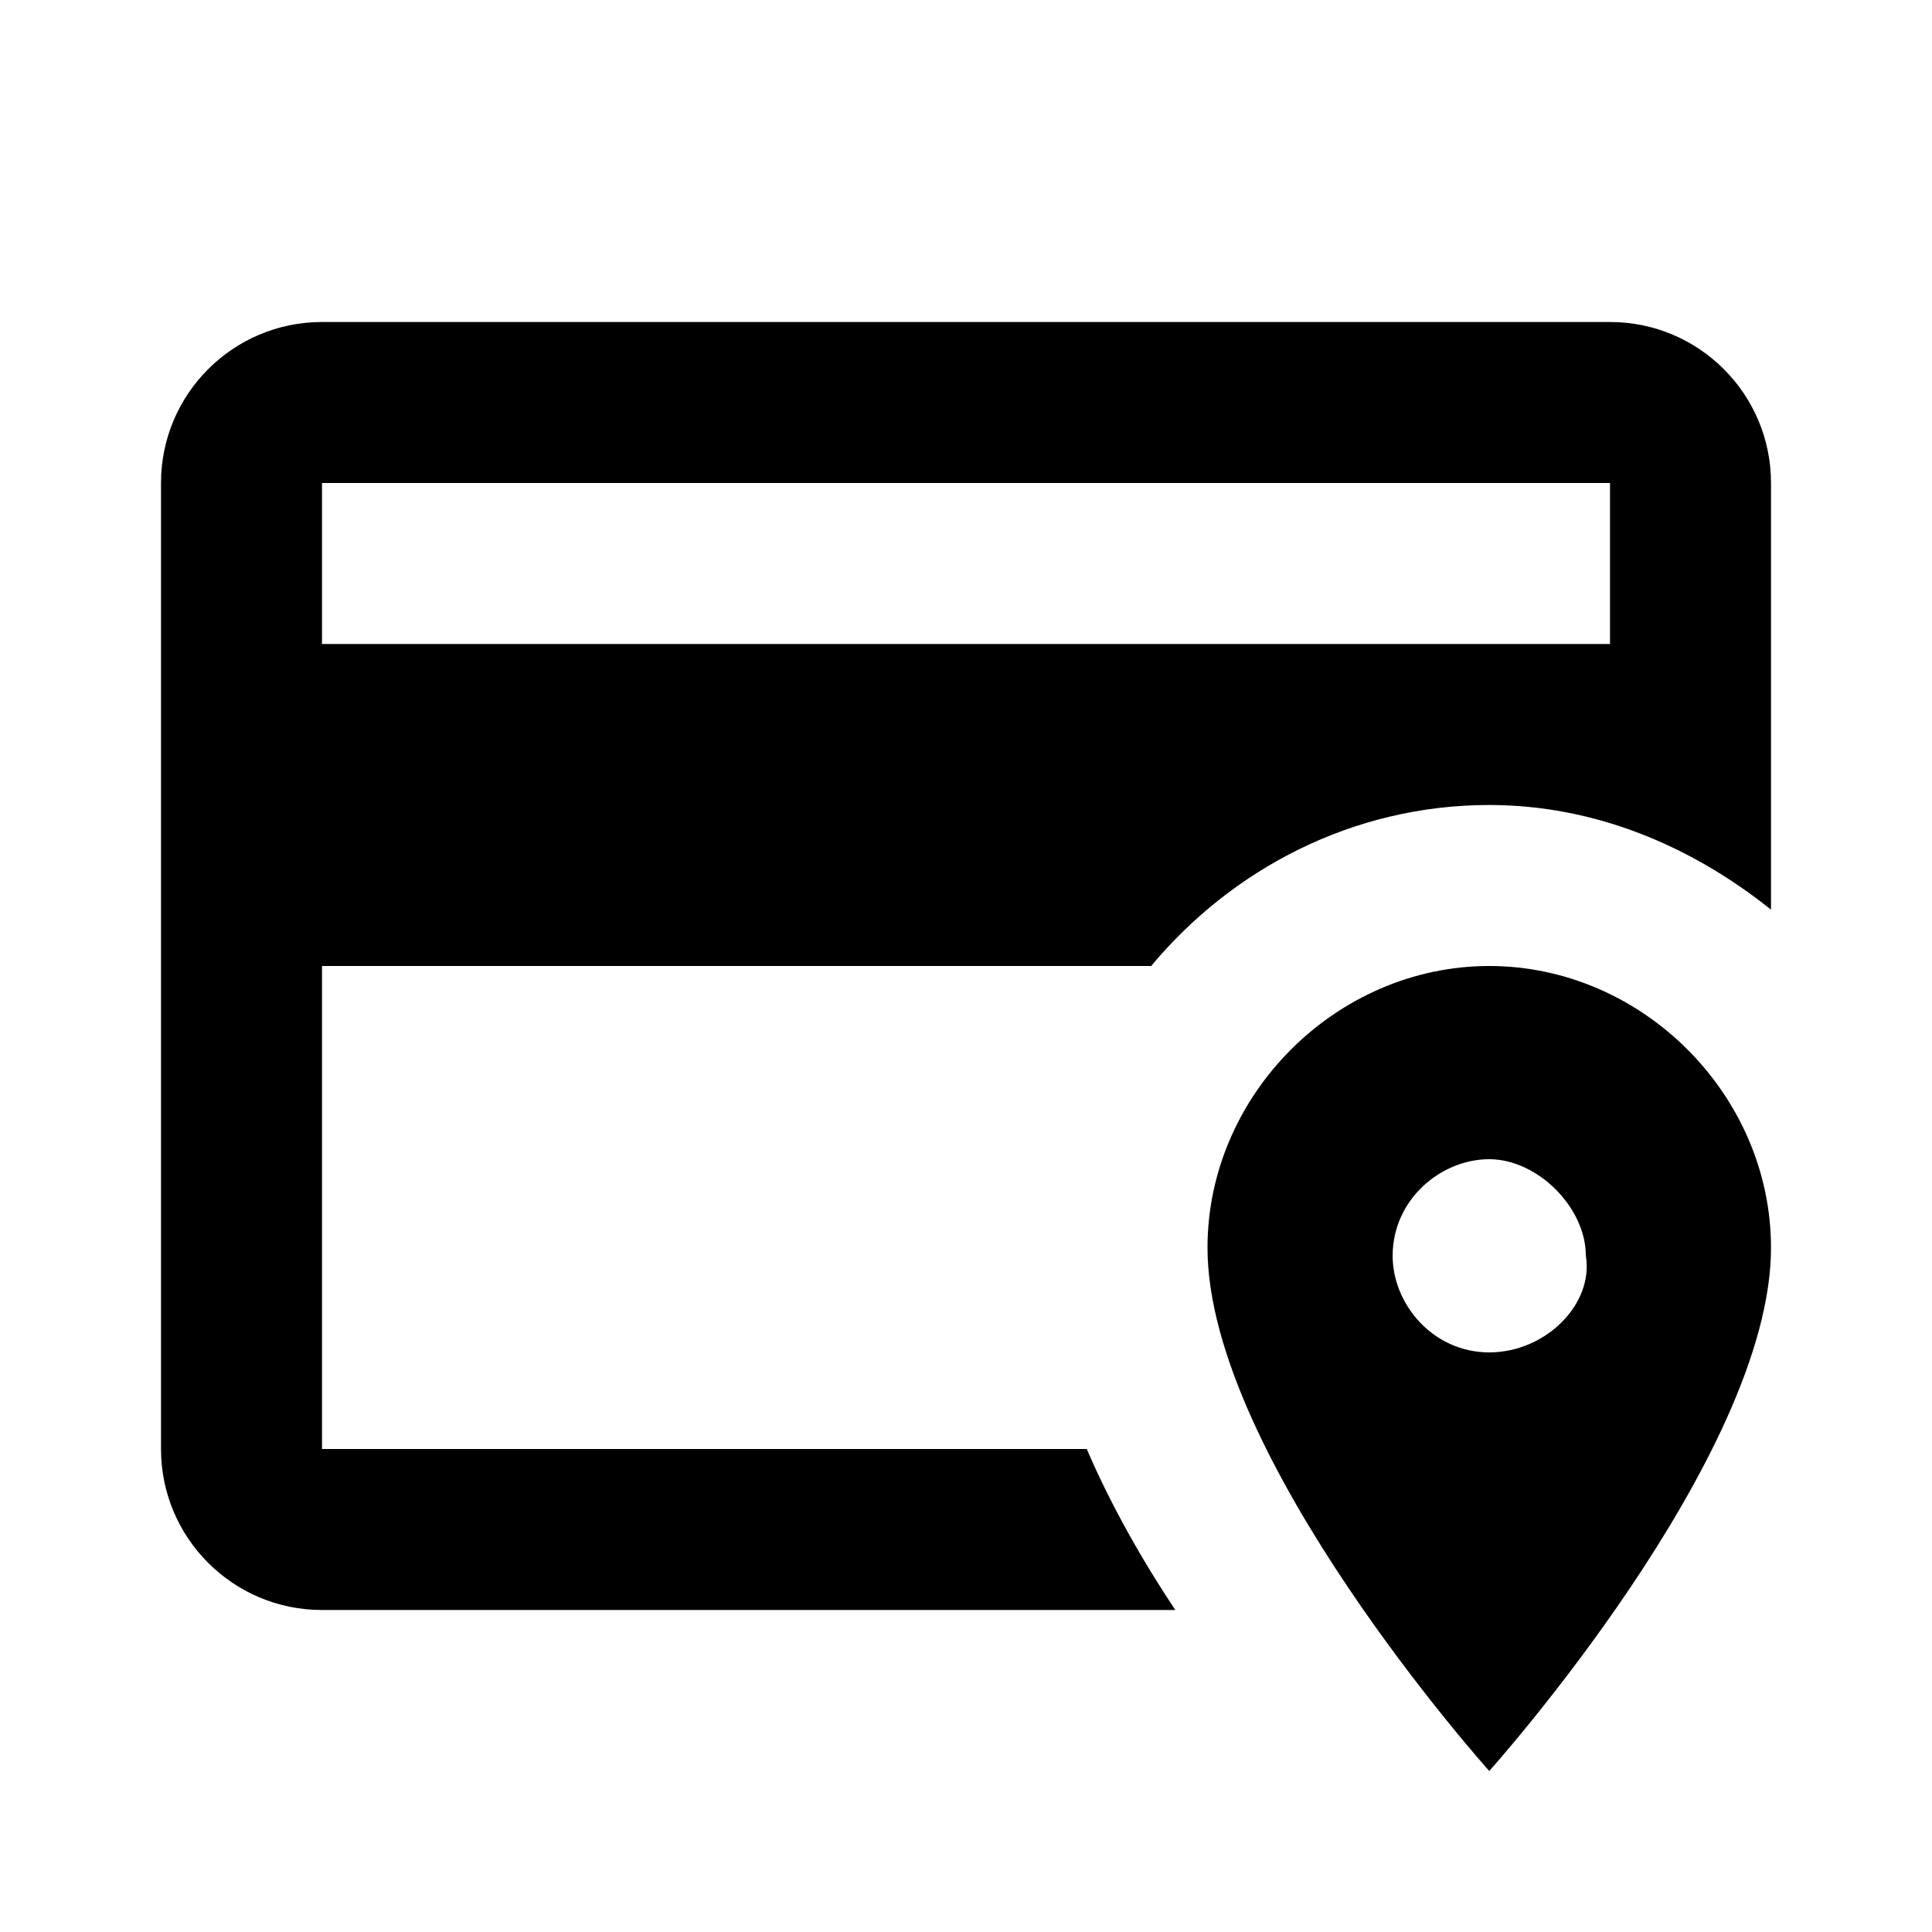
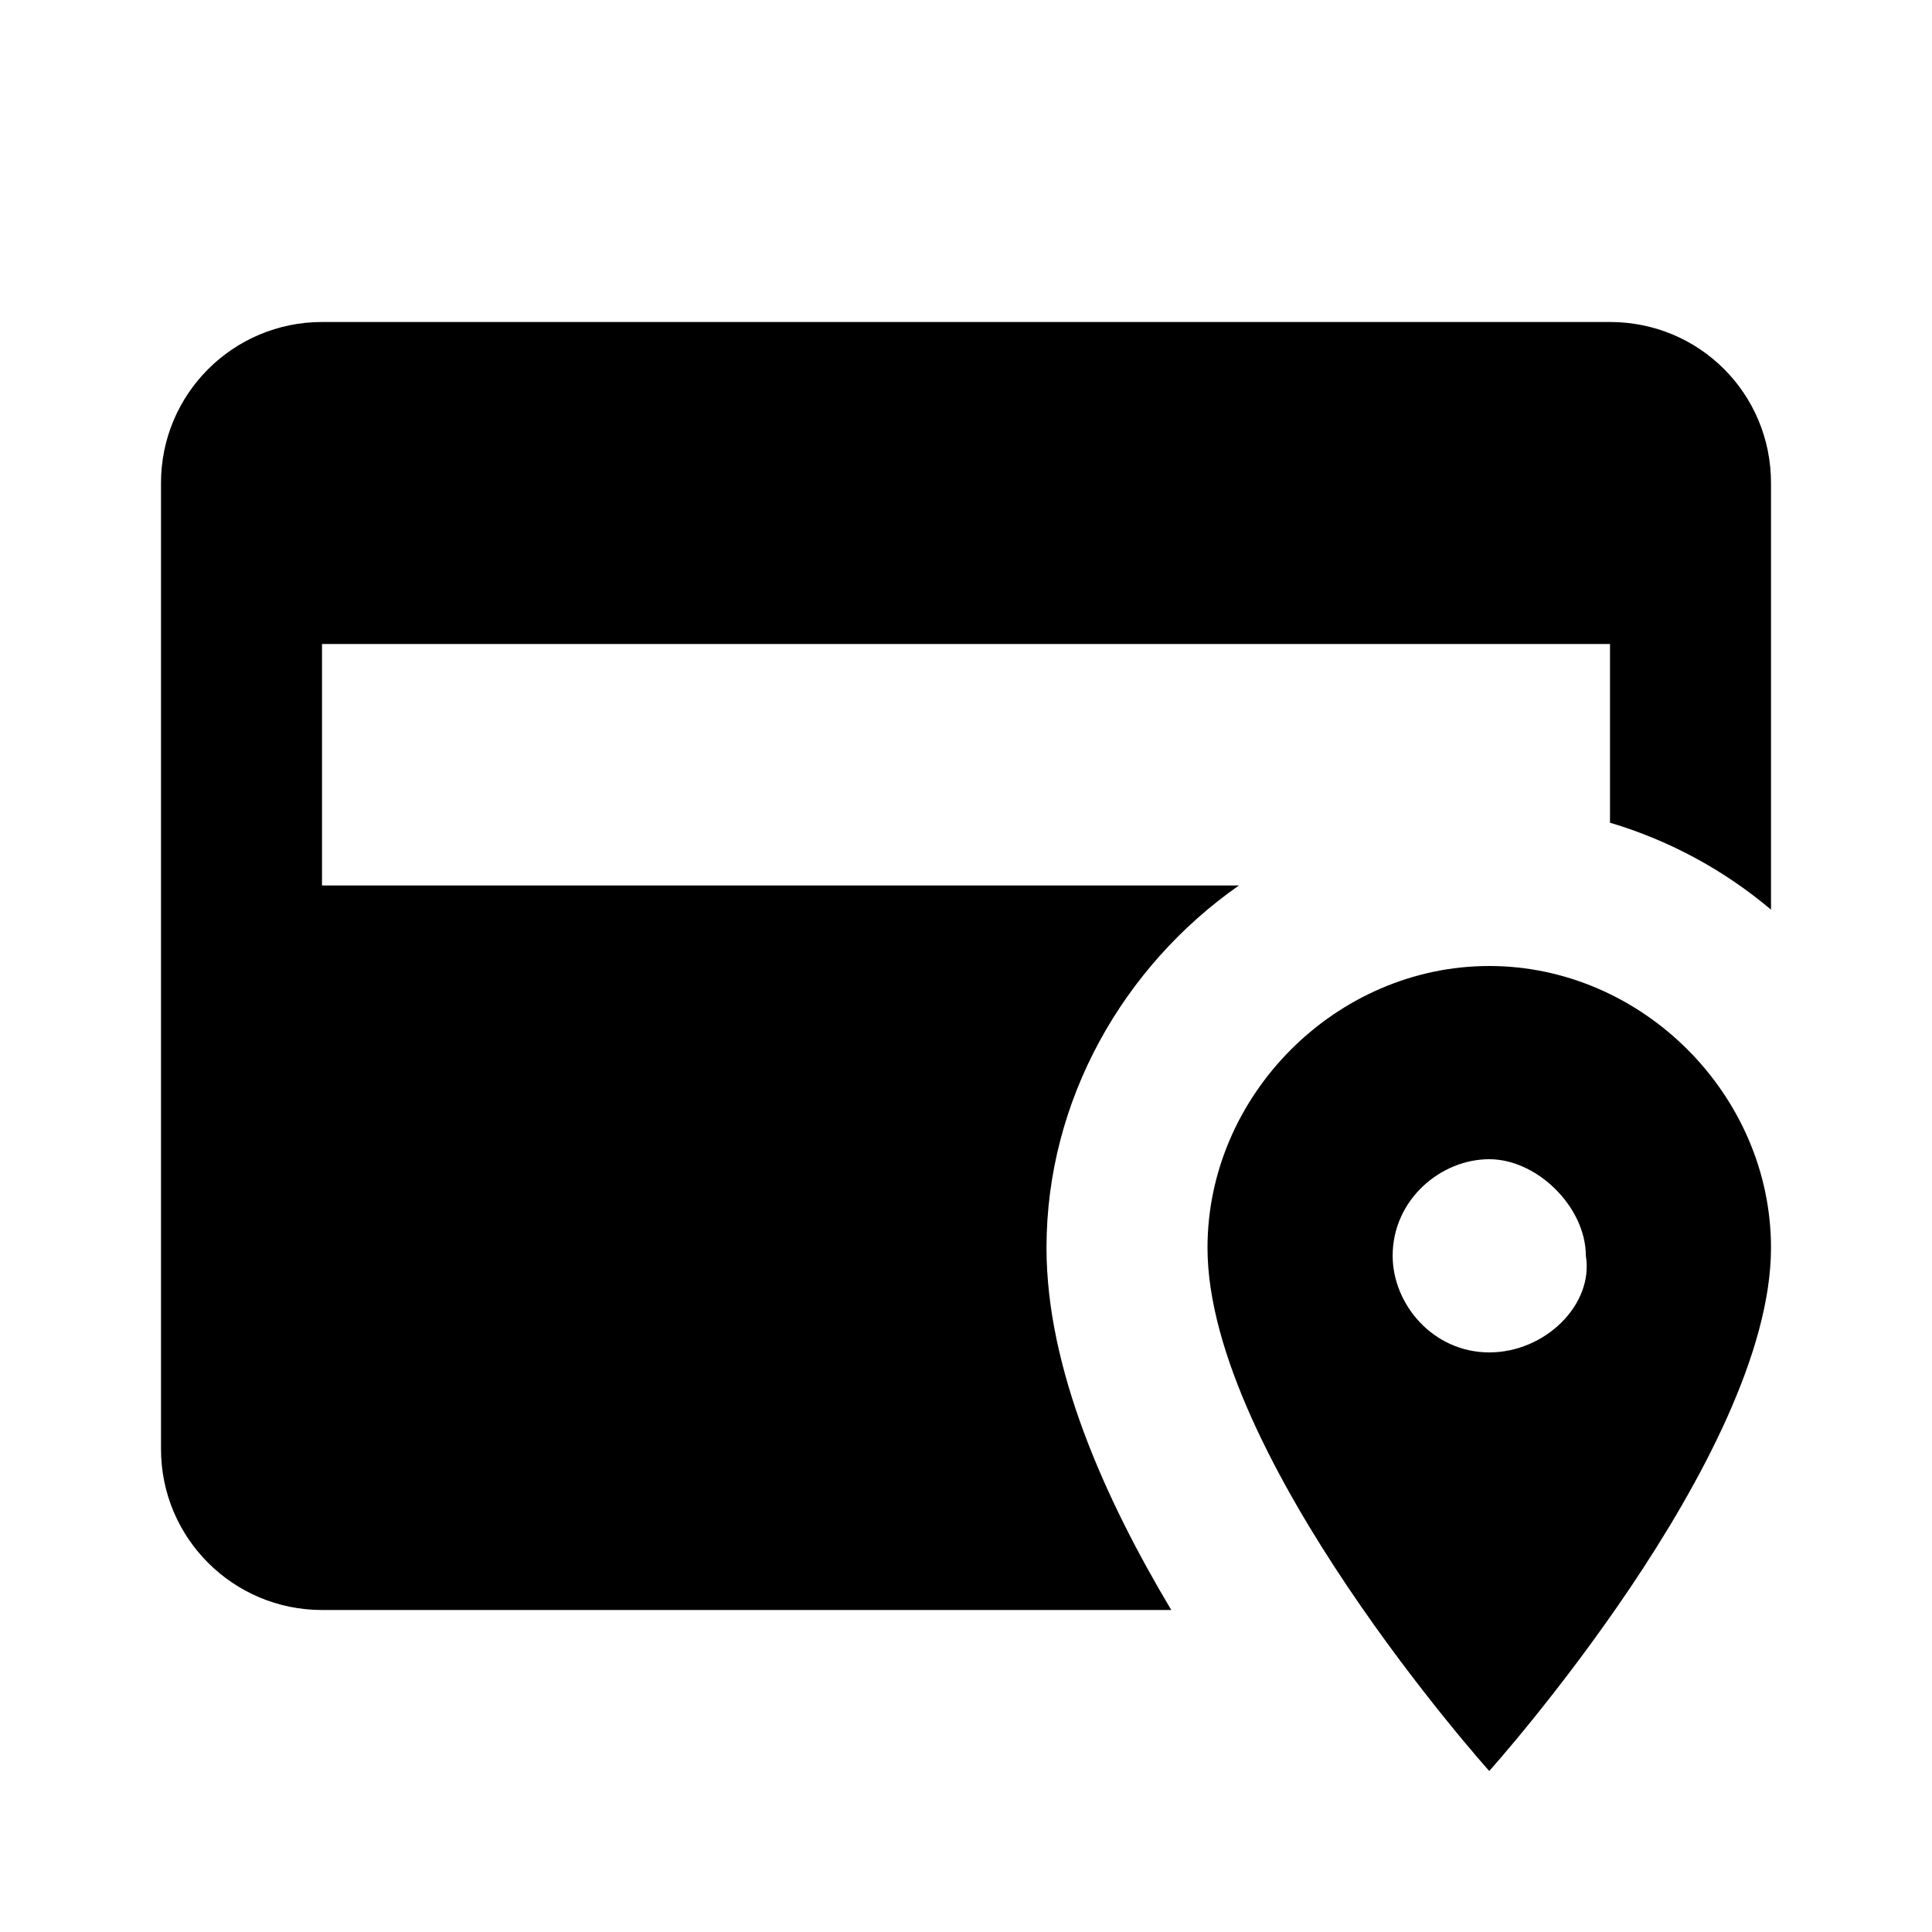
<svg xmlns="http://www.w3.org/2000/svg" version="1.1" id="mdi-credit-card-marker" width="24" height="24" viewBox="0 0 24 24">
-   <path d="M13.5,18H4V12H14.3C15.3,10.8 16.8,10 18.5,10C19.8,10 21,10.5 22,11.3V6A2,2 0 0,0 20,4H4A2,2 0 0,0 2,6V18A2,2 0 0,0 4,20H14.6C14.2,19.4 13.8,18.7 13.5,18M4,6H20V8H4V6M18.5,12C16.6,12 15,13.6 15,15.5C15,18.1 18.5,22 18.5,22C18.5,22 22,18.1 22,15.5C22,13.6 20.4,12 18.5,12M18.5,16.8C17.8,16.8 17.3,16.2 17.3,15.6C17.3,14.9 17.9,14.4 18.5,14.4C19.1,14.4 19.7,15 19.7,15.6C19.8,16.2 19.2,16.8 18.5,16.8Z" />
+   <path d="M18.5 12C16.6 12 15 13.6 15 15.5C15 18.1 18.5 22 18.5 22S22 18.1 22 15.5C22 13.6 20.4 12 18.5 12M18.5 16.8C17.8 16.8 17.3 16.2 17.3 15.6C17.3 14.9 17.9 14.4 18.5 14.4S19.7 15 19.7 15.6C19.8 16.2 19.2 16.8 18.5 16.8M14.55 20H4C2.9 20 2 19.11 2 18V6C2 4.89 2.9 4 4 4H20C21.11 4 22 4.89 22 6V11.3C21.42 10.81 20.74 10.44 20 10.22V8H4V11H15.39C13.96 12 13 13.66 13 15.5C13 17 13.72 18.61 14.55 20Z" />
</svg>
